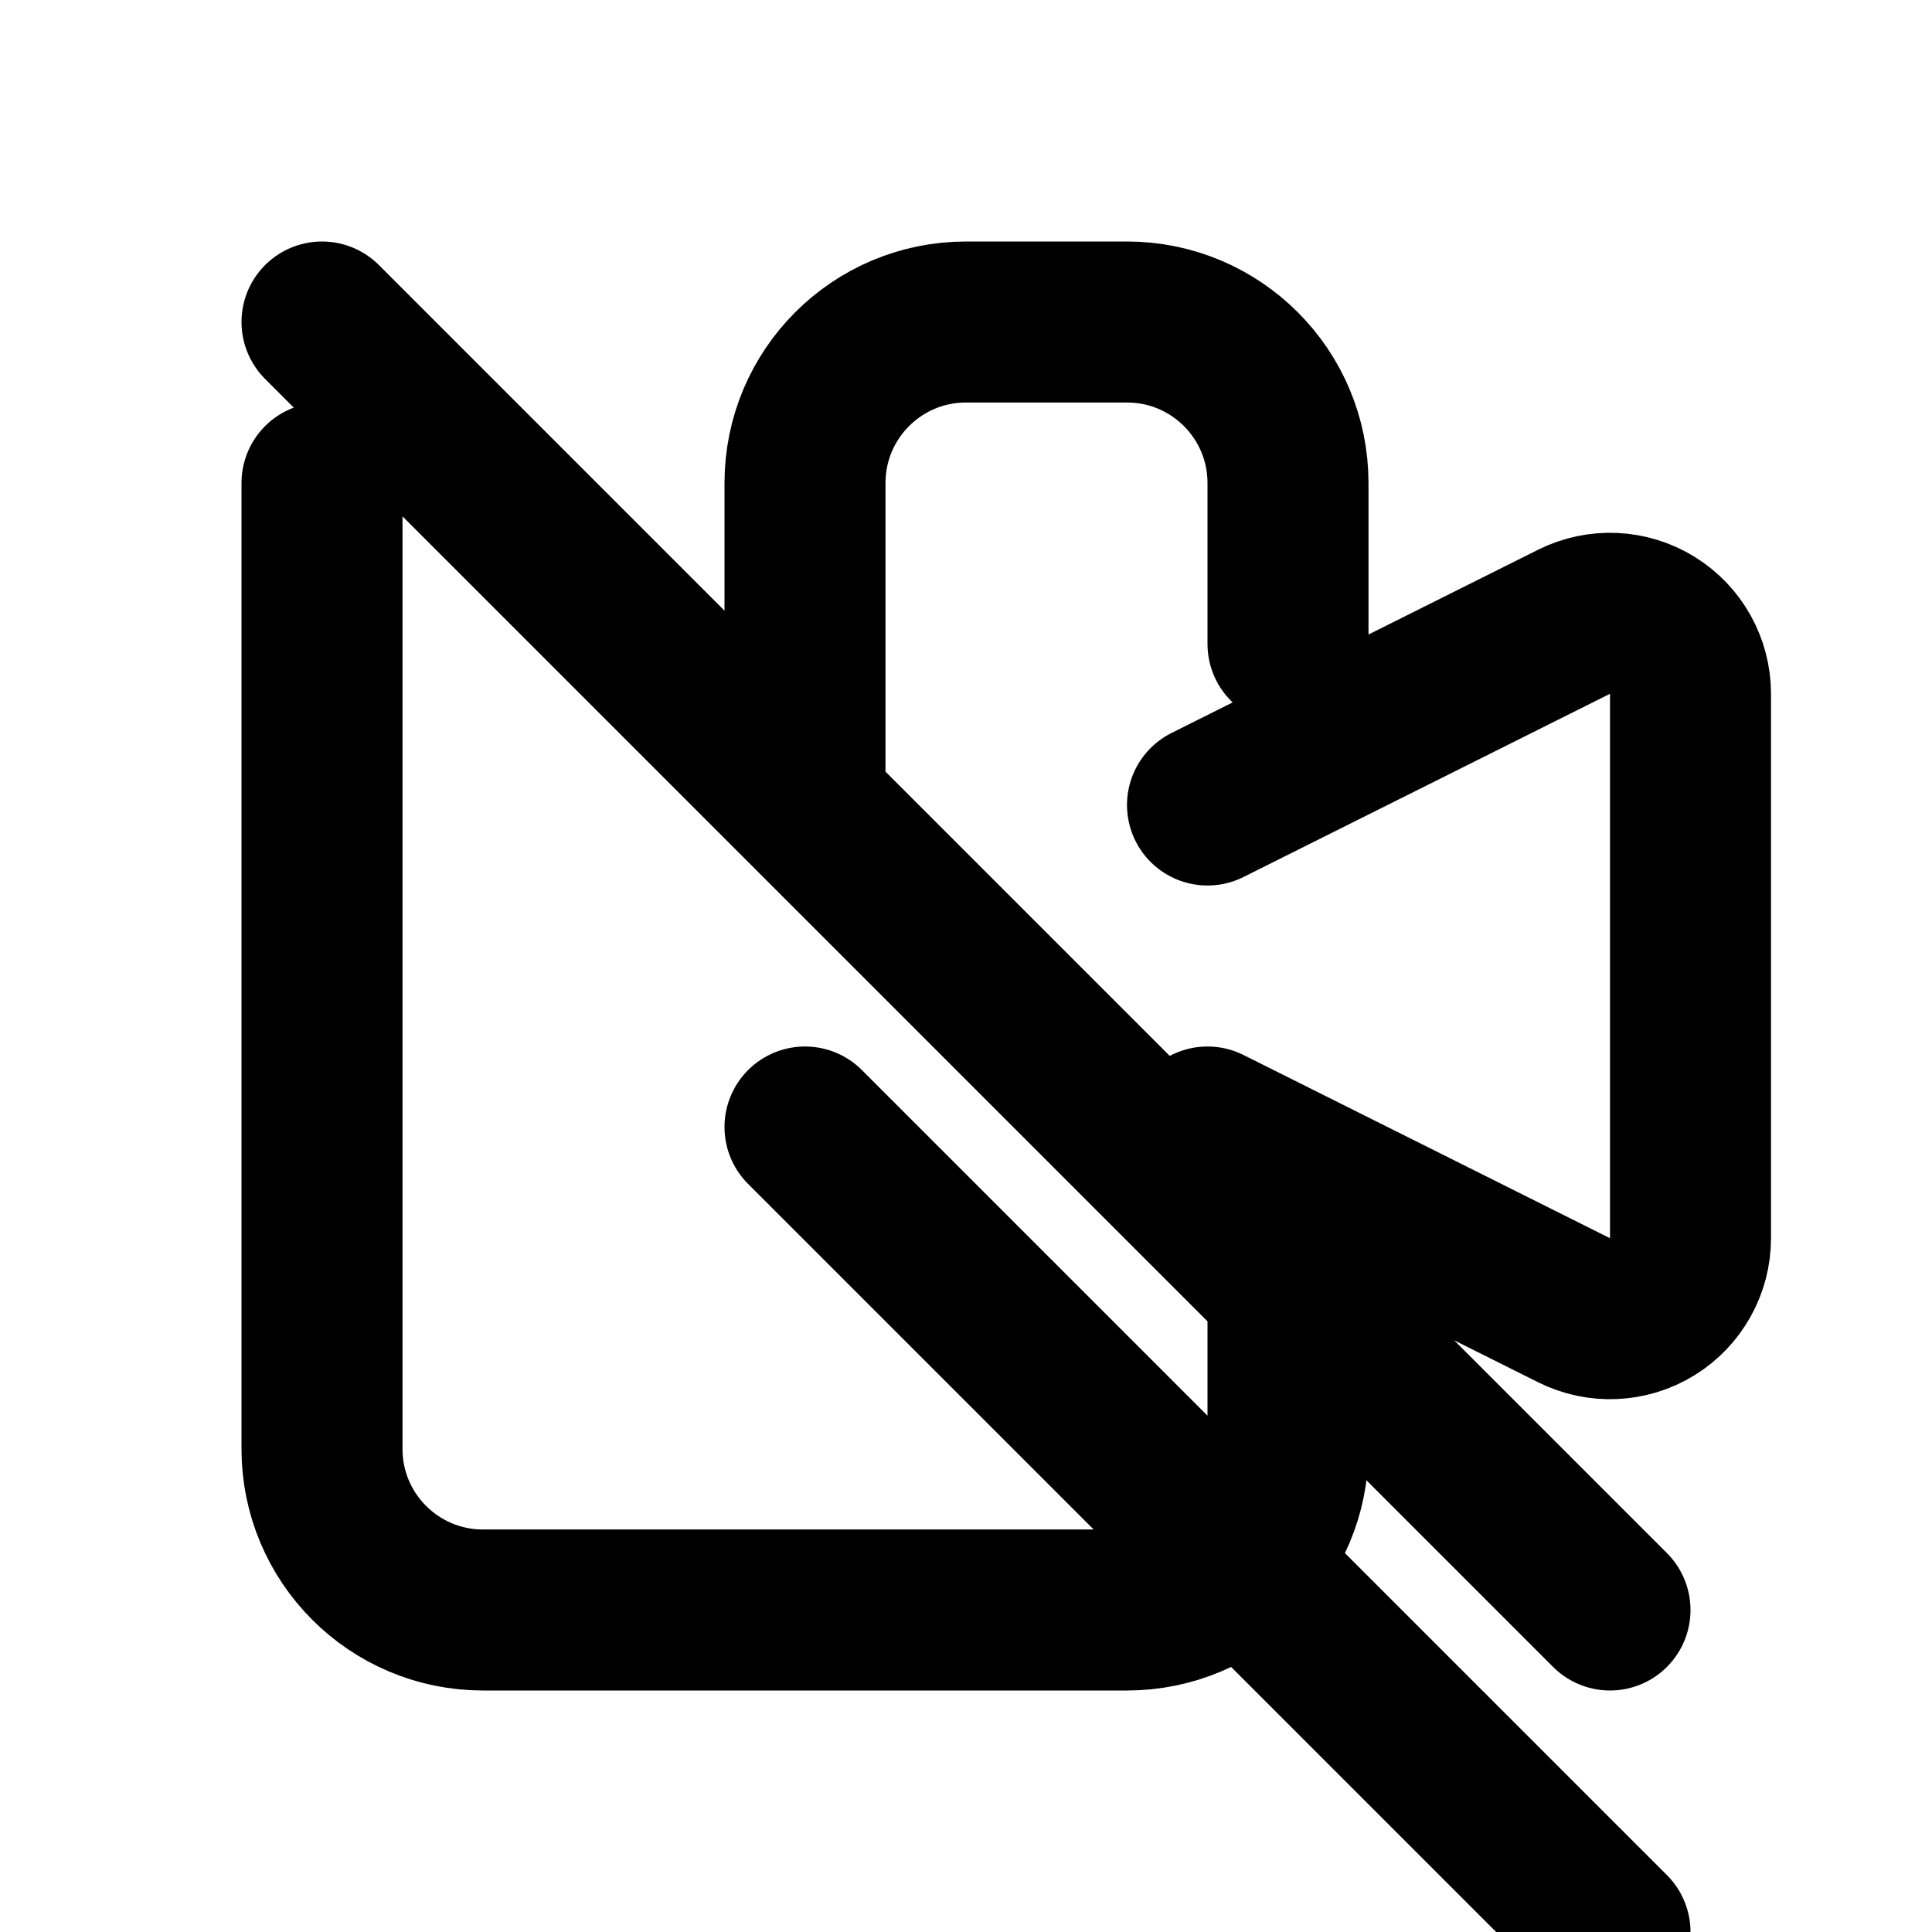
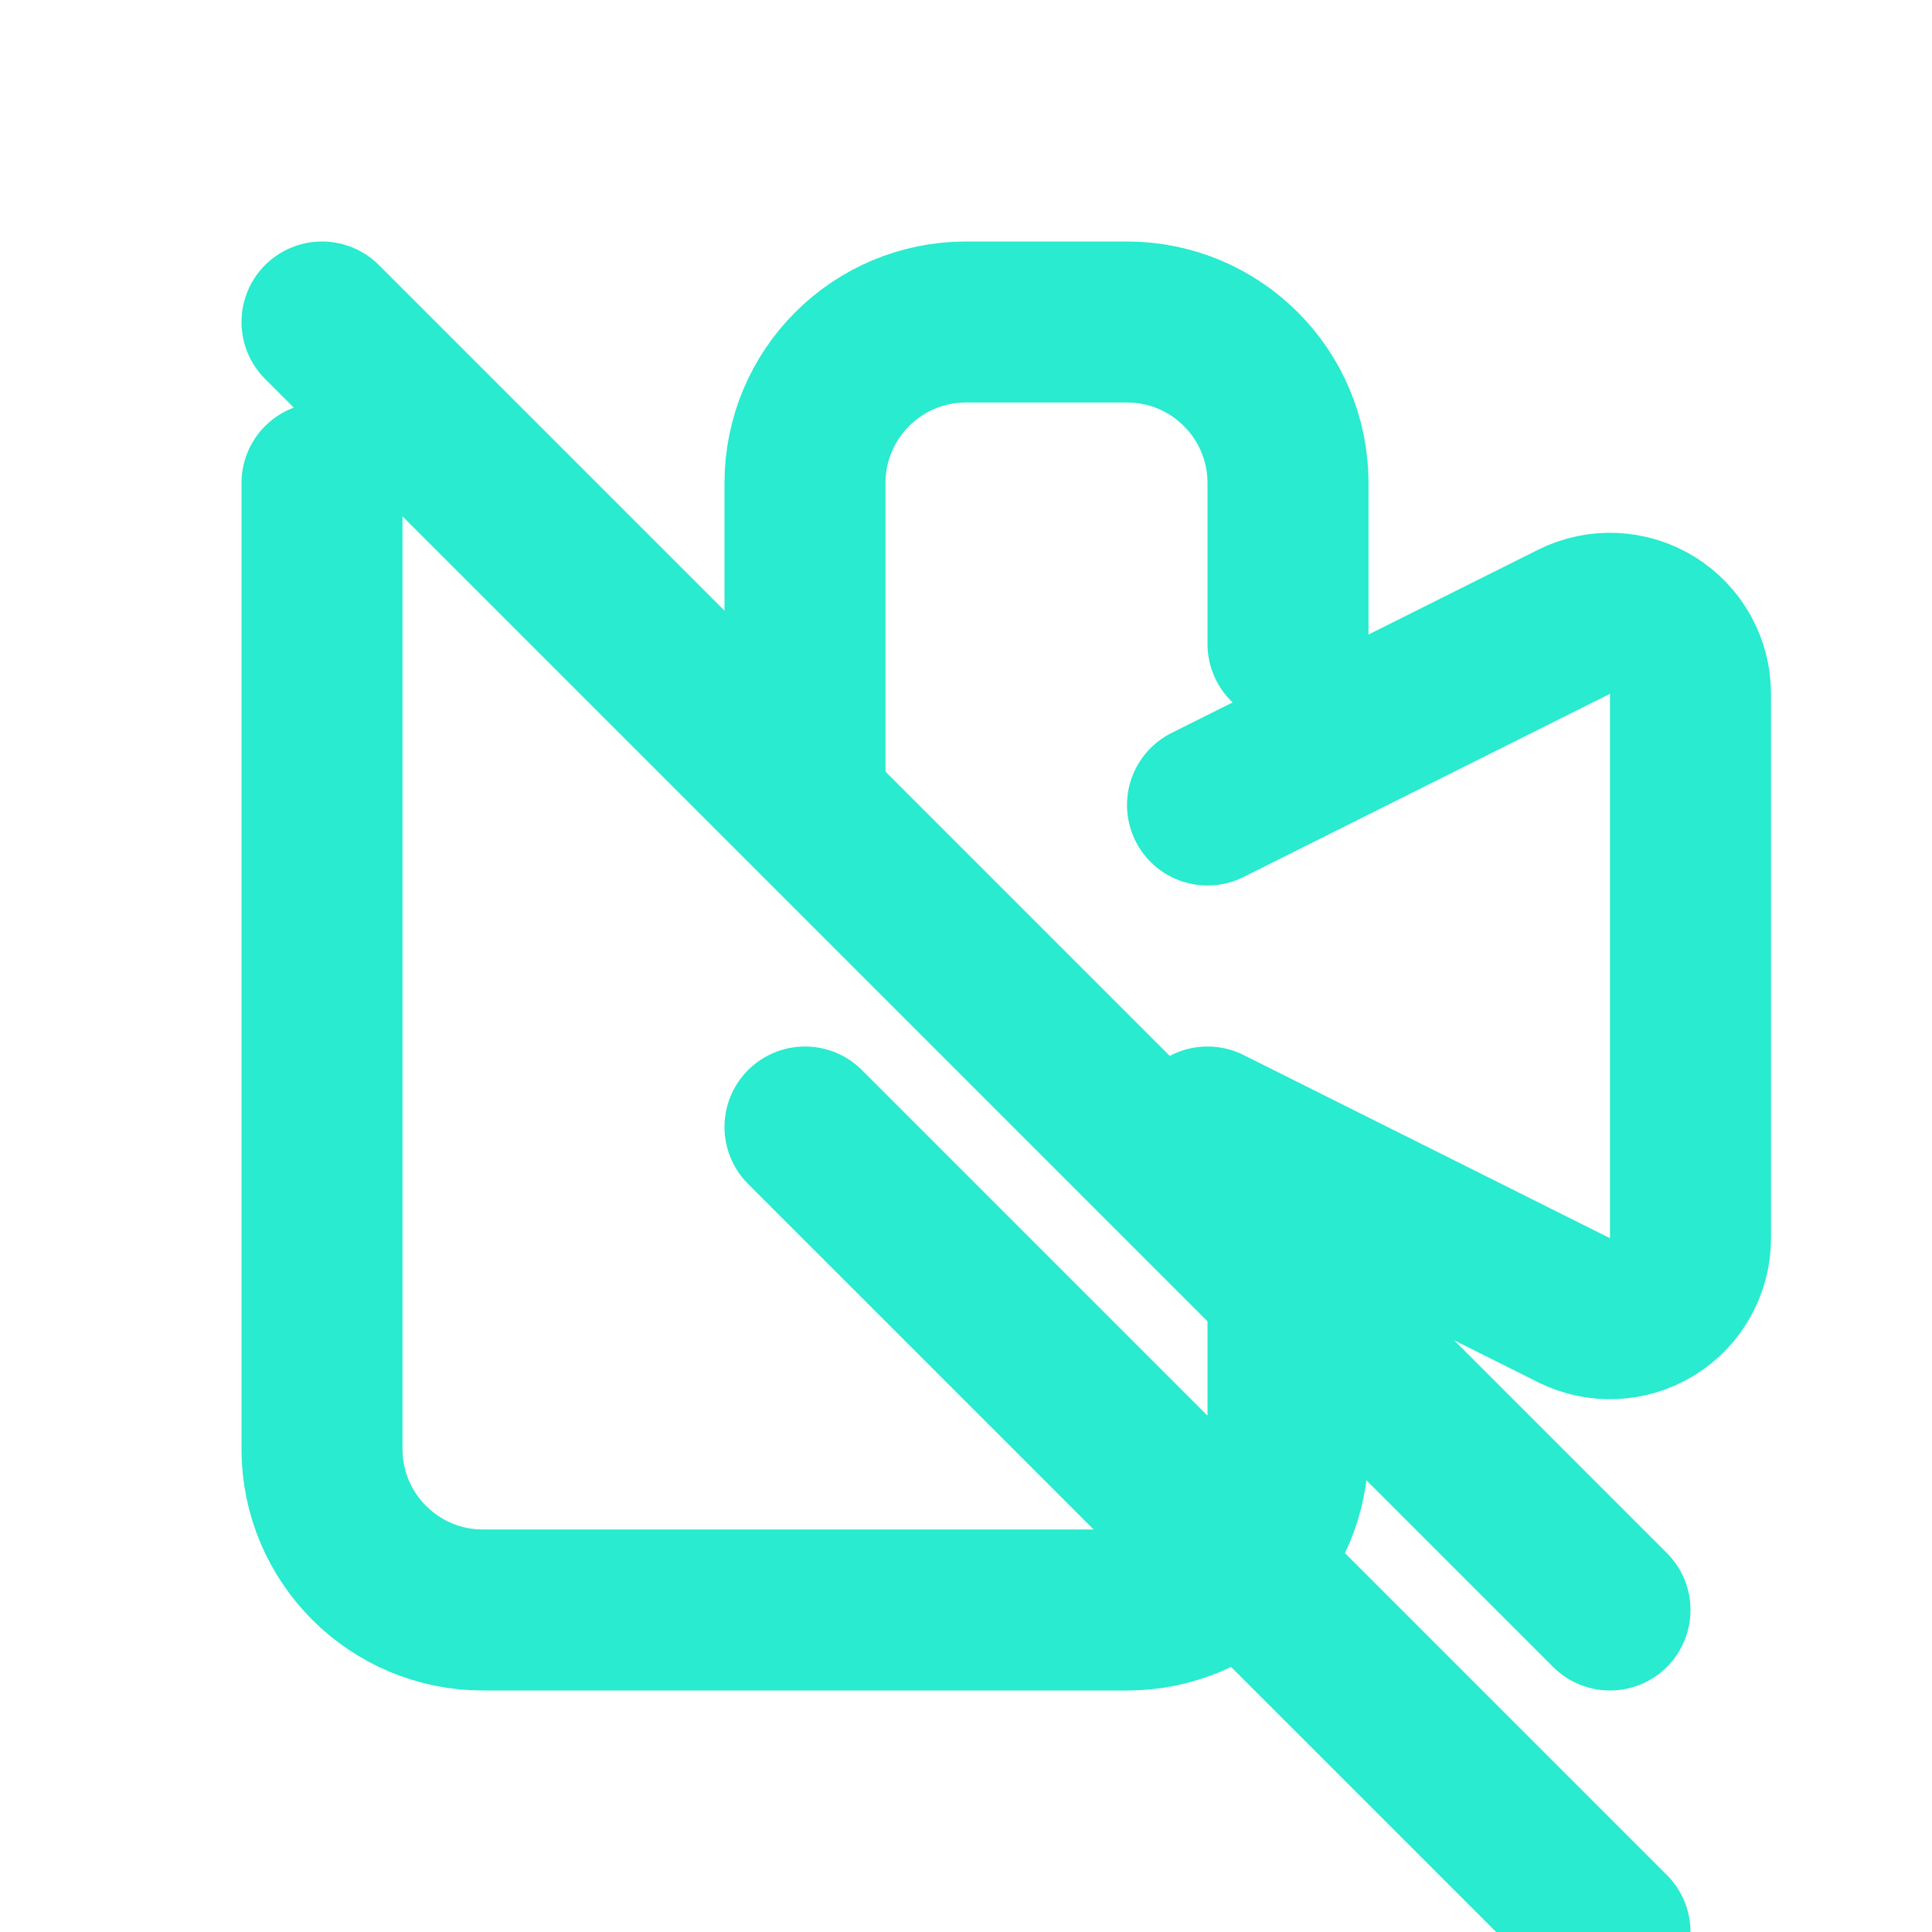
- <svg xmlns="http://www.w3.org/2000/svg" fill="none" viewBox="0 0 24 24" stroke="currentColor" class="w-12 h-12">
+ <svg xmlns="http://www.w3.org/2000/svg" fill="none" viewBox="0 0 24 24" stroke="#28ebcf" class="w-12 h-12">
  <path stroke-linecap="round" stroke-linejoin="round" stroke-width="2" d="M15 10l4.553-2.276A1 1 0 0121 8.618v6.764a1 1 0 01-1.447.894L15 14M4 6v12a2 2 0 002 2h8a2 2 0 002-2v-2m-6-6V6a2 2 0 012-2h2a2 2 0 012 2v2m-6 6l10 10M4 4l16 16" />
</svg>
